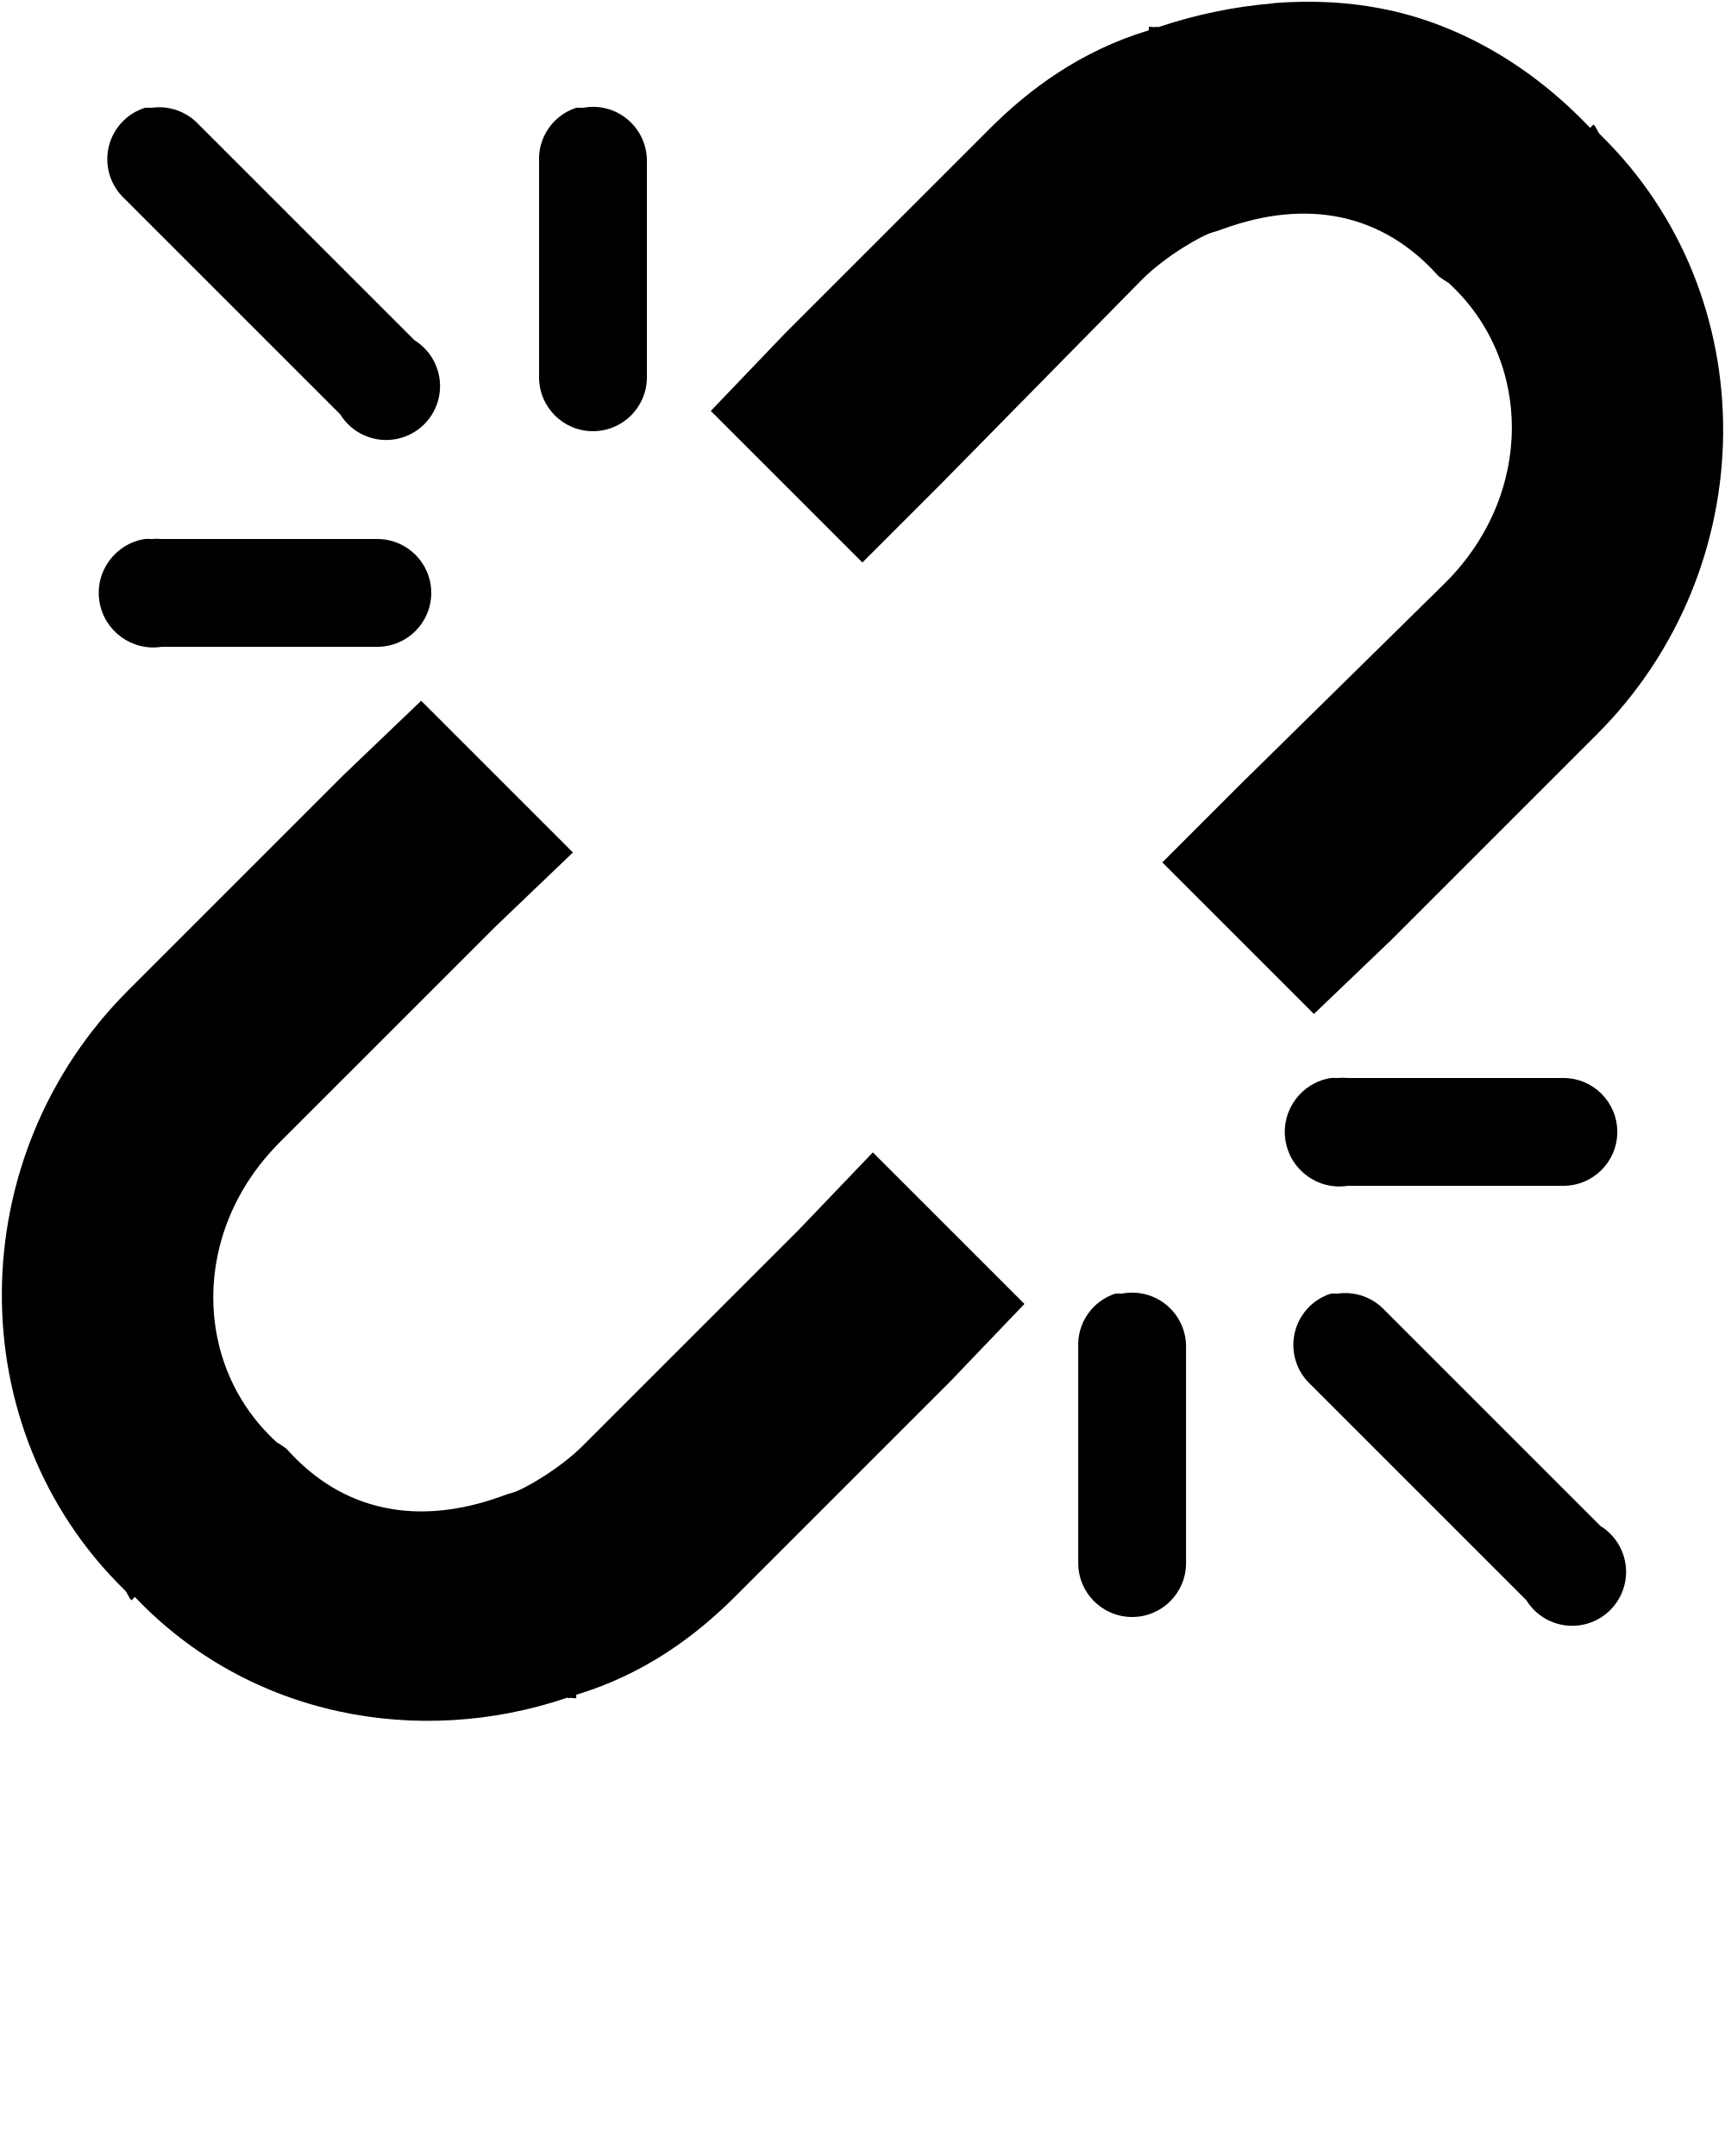
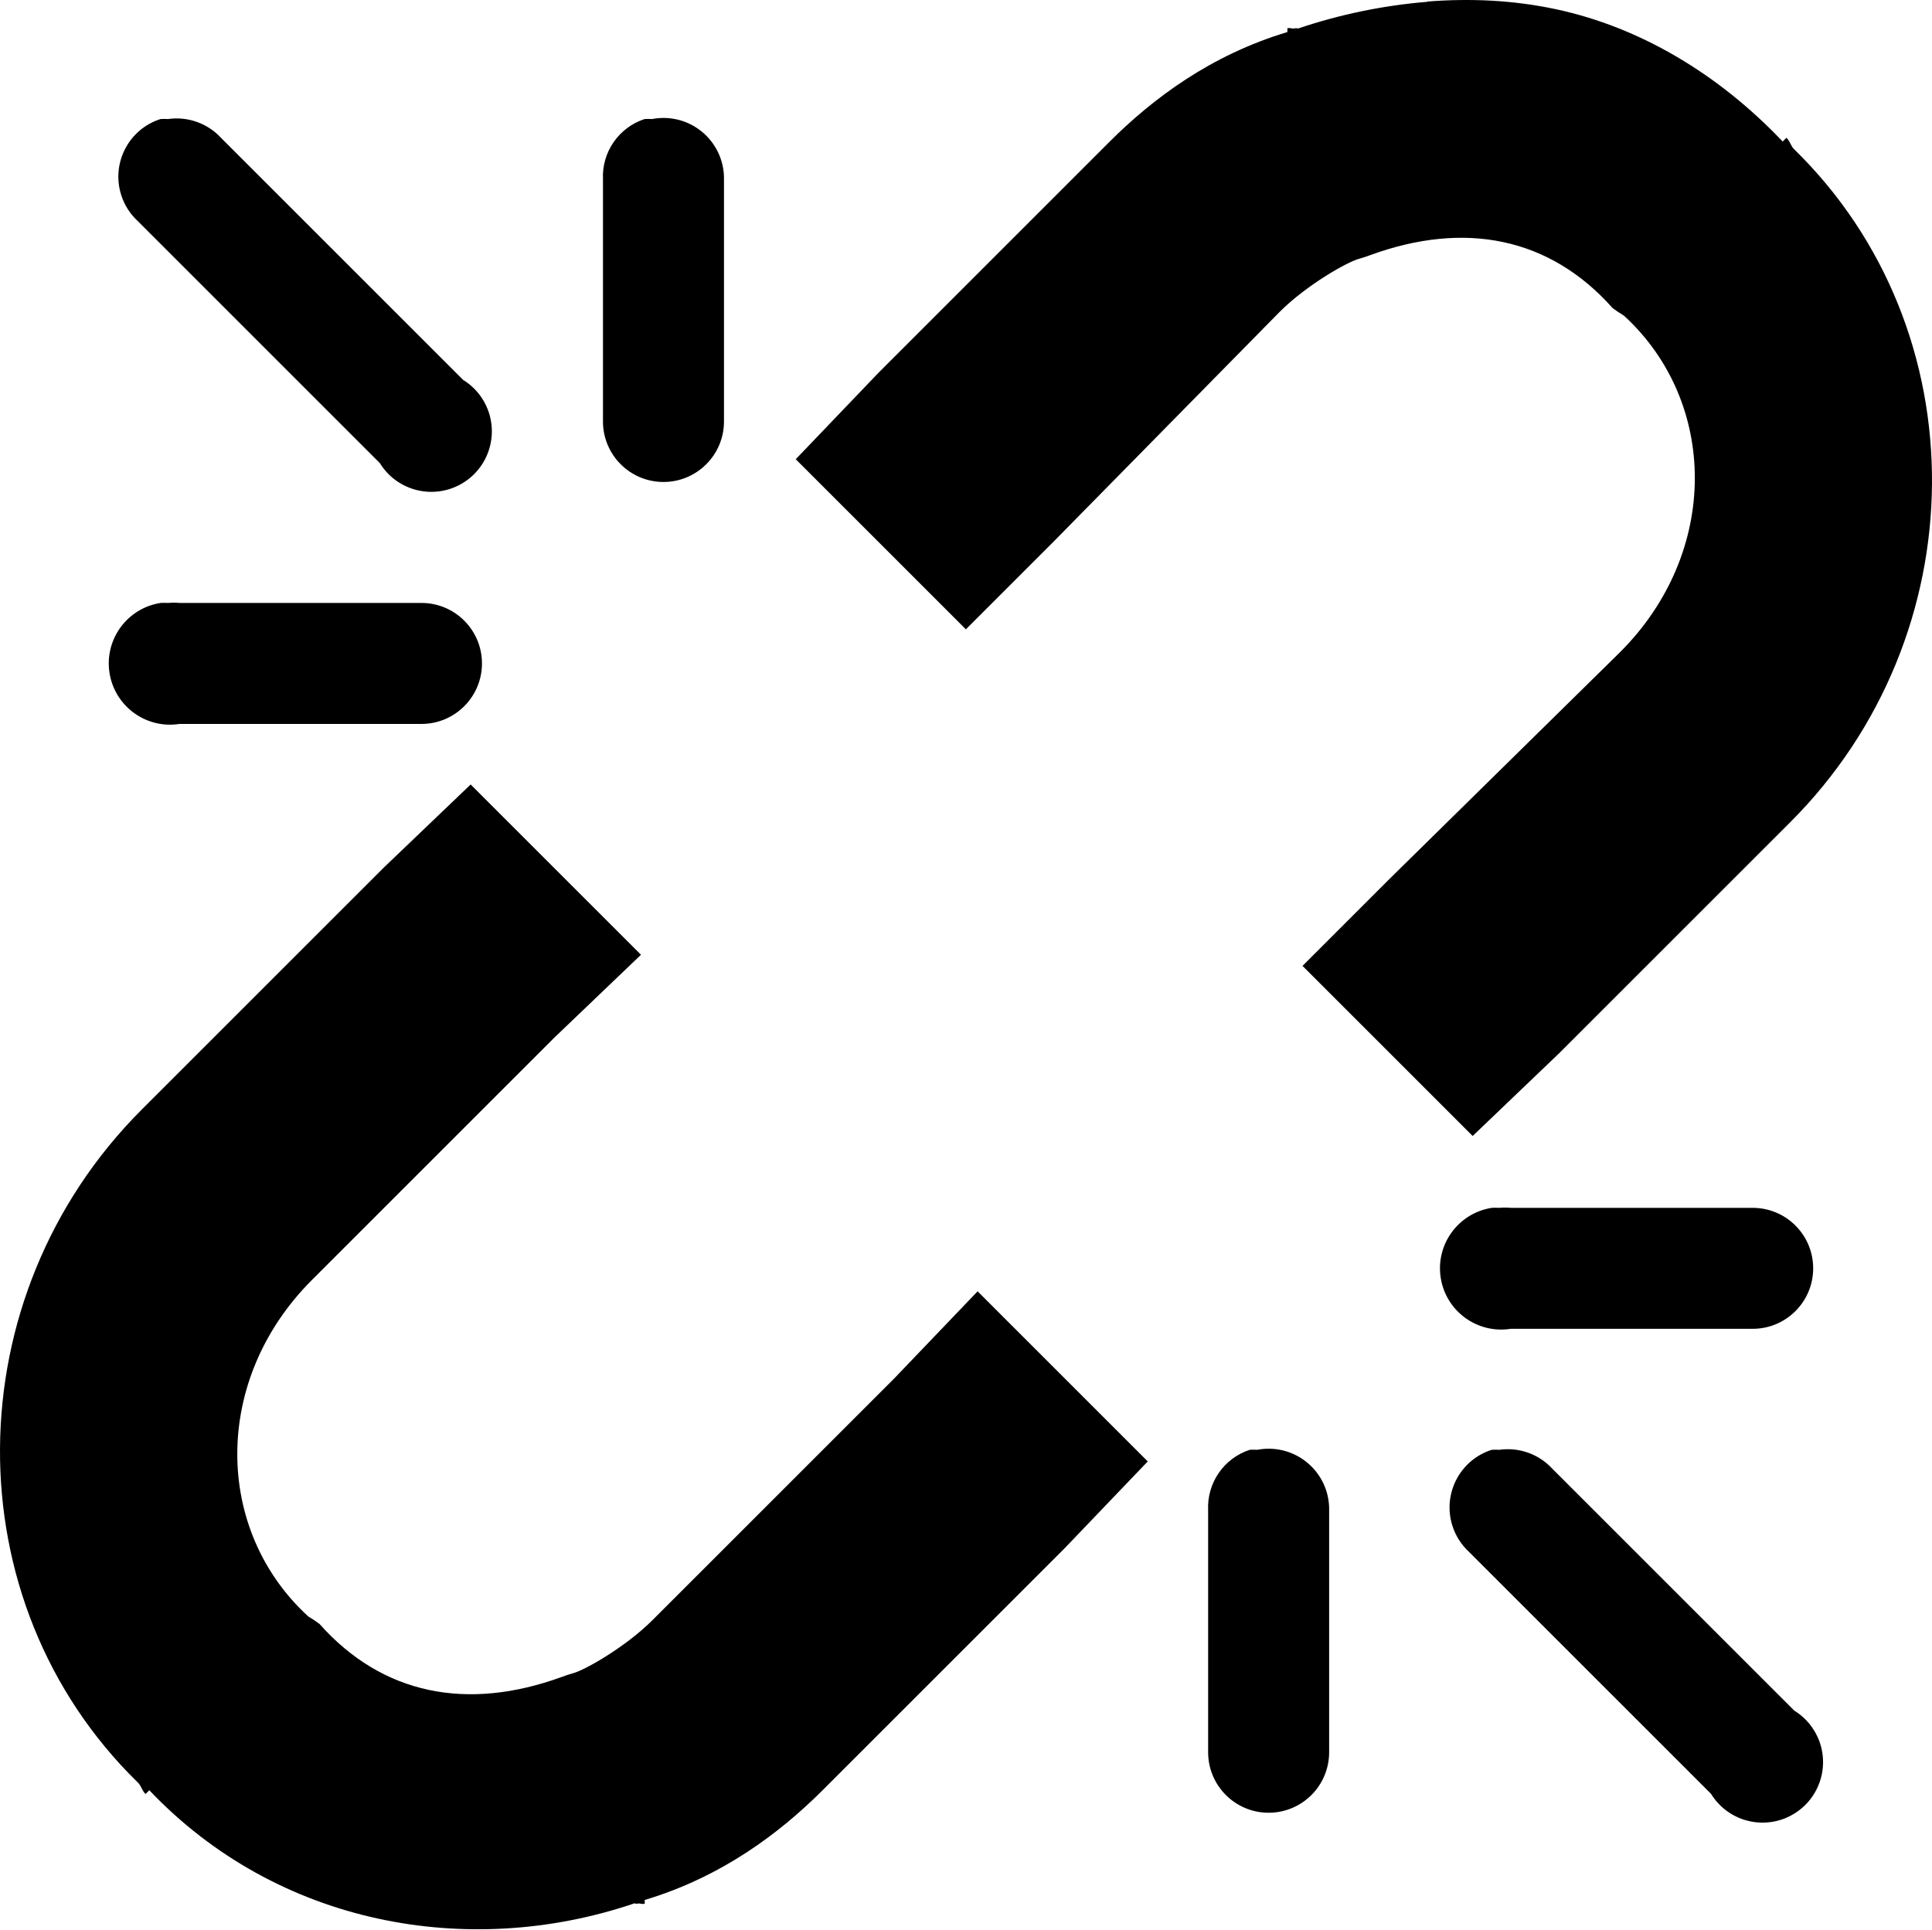
- <svg xmlns="http://www.w3.org/2000/svg" version="1.1" data-icon="link-broken" data-container-transform="scale(1 1 ) translate(0 )" viewBox="0 0 16 20" x="0px" y="0px">
-   <path d="M11.813.031c-.358.029-.72.103-1.063.219-.01.003-.021-.003-.031 0-.02.007-.043-.007-.063 0v.031c-.636.191-1.113.551-1.469.906l-1.906 1.906-.688.719 1.406 1.406.719-.719 1.875-1.906c.221-.221.561-.414.656-.438a1 1 0 0 0 .094-.031c.78-.284 1.481-.146 2 .438a1 1 0 0 0 .094.063c.777.712.796 1.954-.031 2.781l-1.906 1.875-.719.719 1.406 1.406.719-.688 1.906-1.906c1.545-1.545 1.567-4.064.031-5.563-.028-.027-.033-.067-.063-.094l-.031.031c-.528-.556-1.177-.945-1.875-1.094-.352-.075-.705-.091-1.063-.063zm-10.469.969a.5.5 0 0 0-.188.844l2 2a.5.5 0 1 0 .688-.688l-2-2a.5.5 0 0 0-.438-.156.5.5 0 0 0-.063 0zm4 0a.5.5 0 0 0-.344.5v2a.5.5 0 1 0 1 0v-2a.5.5 0 0 0-.594-.5.5.5 0 0 0-.063 0zm-4 4a.502.502 0 0 0 .156 1h2a.5.5 0 1 0 0-1h-2a.5.5 0 0 0-.094 0 .502.502 0 0 0-.063 0zm2.563 1.5l-.719.688-2 2c-1.545 1.545-1.567 4.064-.031 5.563.028.027.033.067.063.094l.031-.031c1.06 1.116 2.634 1.398 4 .938.004-.007.023.002.031 0 .02-.007.043.007.063 0v-.031c.636-.191 1.113-.551 1.469-.906l2-2 .688-.719-1.406-1.406-.688.719-2 2c-.221.221-.561.414-.656.438a1 1 0 0 0-.094.031c-.78.284-1.481.146-2-.438a1 1 0 0 0-.094-.063c-.777-.712-.796-1.954.031-2.781l2-2 .719-.688-1.406-1.406zm8.438 3.5a.502.502 0 0 0 .156 1h2a.5.5 0 1 0 0-1h-2a.5.5 0 0 0-.094 0 .502.502 0 0 0-.063 0zm-2 2a.5.5 0 0 0-.344.5v2a.5.5 0 1 0 1 0v-2a.5.5 0 0 0-.594-.5.5.5 0 0 0-.063 0zm2 0a.5.5 0 0 0-.188.844l2 2a.5.5 0 1 0 .688-.688l-2-2a.5.5 0 0 0-.438-.156.5.5 0 0 0-.063 0z" />
-   <text x="0" y="31" fill="#000000" font-size="5px" font-weight="bold" font-family="'Helvetica Neue', Helvetica, Arial-Unicode, Arial, Sans-serif">Created by useiconic.com</text>
-   <text x="0" y="36" fill="#000000" font-size="5px" font-weight="bold" font-family="'Helvetica Neue', Helvetica, Arial-Unicode, Arial, Sans-serif">from the Noun Project</text>
+ <svg xmlns="http://www.w3.org/2000/svg" version="1.1" id="Layer_1" x="0px" y="0px" width="594.013px" height="593.313px" viewBox="0.634 49.493 594.013 593.313" enable-background="new 0.634 49.493 594.013 593.313" xml:space="preserve">
+   <path d="M439.502,50.048c-13.319,1.079-26.787,3.832-39.549,8.148c-0.372,0.111-0.781-0.112-1.153,0c-0.744,0.26-1.6-0.261-2.344,0  v1.153c-23.662,7.106-41.409,20.5-54.654,33.708L270.89,163.97l-25.598,26.75l52.311,52.311l26.75-26.75l69.76-70.913  c8.223-8.223,20.872-15.403,24.406-16.296c1.185-0.327,2.352-0.711,3.497-1.153c29.021-10.566,55.101-5.432,74.41,16.296  c1.121,0.847,2.288,1.629,3.498,2.344c28.908,26.49,29.614,72.699-1.154,103.467l-70.912,69.759l-26.751,26.75l52.311,52.311  l26.751-25.598l70.912-70.913c57.482-57.482,58.301-151.201,1.153-206.972c-1.042-1.004-1.228-2.493-2.344-3.497l-1.153,1.153  c-19.645-20.686-43.79-35.159-69.76-40.702c-13.096-2.791-26.229-3.386-39.549-2.344L439.502,50.048z M50.003,86.1  c-9.793,3.105-15.214,13.562-12.108,23.355c0.977,3.081,2.739,5.854,5.114,8.045l74.41,74.41  c5.391,8.746,16.851,11.465,25.597,6.074s11.466-16.851,6.074-25.597c-1.522-2.471-3.604-4.551-6.074-6.074l-74.41-74.41  c-4.147-4.496-10.239-6.666-16.296-5.804c-0.78-0.049-1.562-0.049-2.344,0H50.003z M198.823,86.1  c-7.972,2.606-13.214,10.225-12.799,18.602v74.41c0,10.274,8.329,18.603,18.603,18.603c10.274,0,18.603-8.329,18.603-18.603v-74.41  c0.184-10.272-7.995-18.748-18.267-18.932c-1.286-0.023-2.57,0.087-3.833,0.33c-0.78-0.049-1.563-0.049-2.344,0H198.823z   M50.003,234.92c-10.273,1.603-17.303,11.23-15.7,21.504s11.23,17.303,21.505,15.701h74.41c10.273,0,18.602-8.329,18.602-18.603  s-8.328-18.603-18.602-18.603h-74.41c-1.163-0.11-2.334-0.11-3.498,0c-0.78-0.049-1.562-0.049-2.344,0H50.003z M145.36,290.728  l-26.75,25.597l-74.41,74.41c-57.481,57.482-58.3,151.201-1.153,206.972c1.042,1.005,1.228,2.493,2.344,3.497l1.153-1.153  c39.438,41.521,97.998,52.013,148.82,34.898c0.148-0.261,0.855,0.074,1.153,0c0.744-0.261,1.6,0.261,2.344,0v-1.153  c23.663-7.106,41.409-20.5,54.654-33.708l74.41-74.41l25.597-26.75l-52.31-52.311l-25.598,26.751l-74.41,74.41  c-8.222,8.222-20.872,15.402-24.406,16.295c-1.184,0.327-2.352,0.712-3.497,1.154c-29.021,10.565-55.101,5.432-74.41-16.296  c-1.12-0.847-2.288-1.63-3.497-2.345c-28.908-26.489-29.615-72.698,1.153-103.467l74.41-74.41l26.75-25.597l-52.311-52.311  L145.36,290.728z M459.295,420.945c-10.273,1.603-17.303,11.23-15.7,21.504c1.603,10.274,11.23,17.304,21.505,15.701h74.41  c10.273,0,18.603-8.329,18.603-18.603c0-10.274-8.329-18.603-18.603-18.603H465.1c-1.163-0.11-2.334-0.11-3.497,0  c-0.781-0.049-1.563-0.049-2.345,0H459.295z M384.886,495.355c-7.973,2.606-13.214,10.225-12.799,18.603v74.409  c0,10.274,8.328,18.603,18.603,18.603c10.273,0,18.603-8.328,18.603-18.603v-74.409c0.184-10.272-7.995-18.749-18.268-18.933  c-1.285-0.022-2.569,0.088-3.832,0.33c-0.781-0.05-1.563-0.05-2.344,0H384.886z M459.295,495.355  c-9.793,3.105-15.214,13.562-12.108,23.355c0.978,3.08,2.74,5.854,5.114,8.045l74.41,74.41c5.391,8.746,16.852,11.466,25.597,6.074  c8.746-5.391,11.466-16.851,6.075-25.597c-1.523-2.471-3.604-4.552-6.075-6.074l-74.41-74.41  c-4.146-4.496-10.239-6.666-16.295-5.804c-0.781-0.05-1.563-0.05-2.345,0H459.295z" />
+   <text transform="matrix(1 0 0 1 -0.0154 1202.258)" font-family="'HelveticaNeue-Bold'" font-size="186.025">Created by useiconic.com</text>
+   <text transform="matrix(1 0 0 1 -0.0154 1388.289)" font-family="'HelveticaNeue-Bold'" font-size="186.025">from the Noun Project</text>
</svg>
